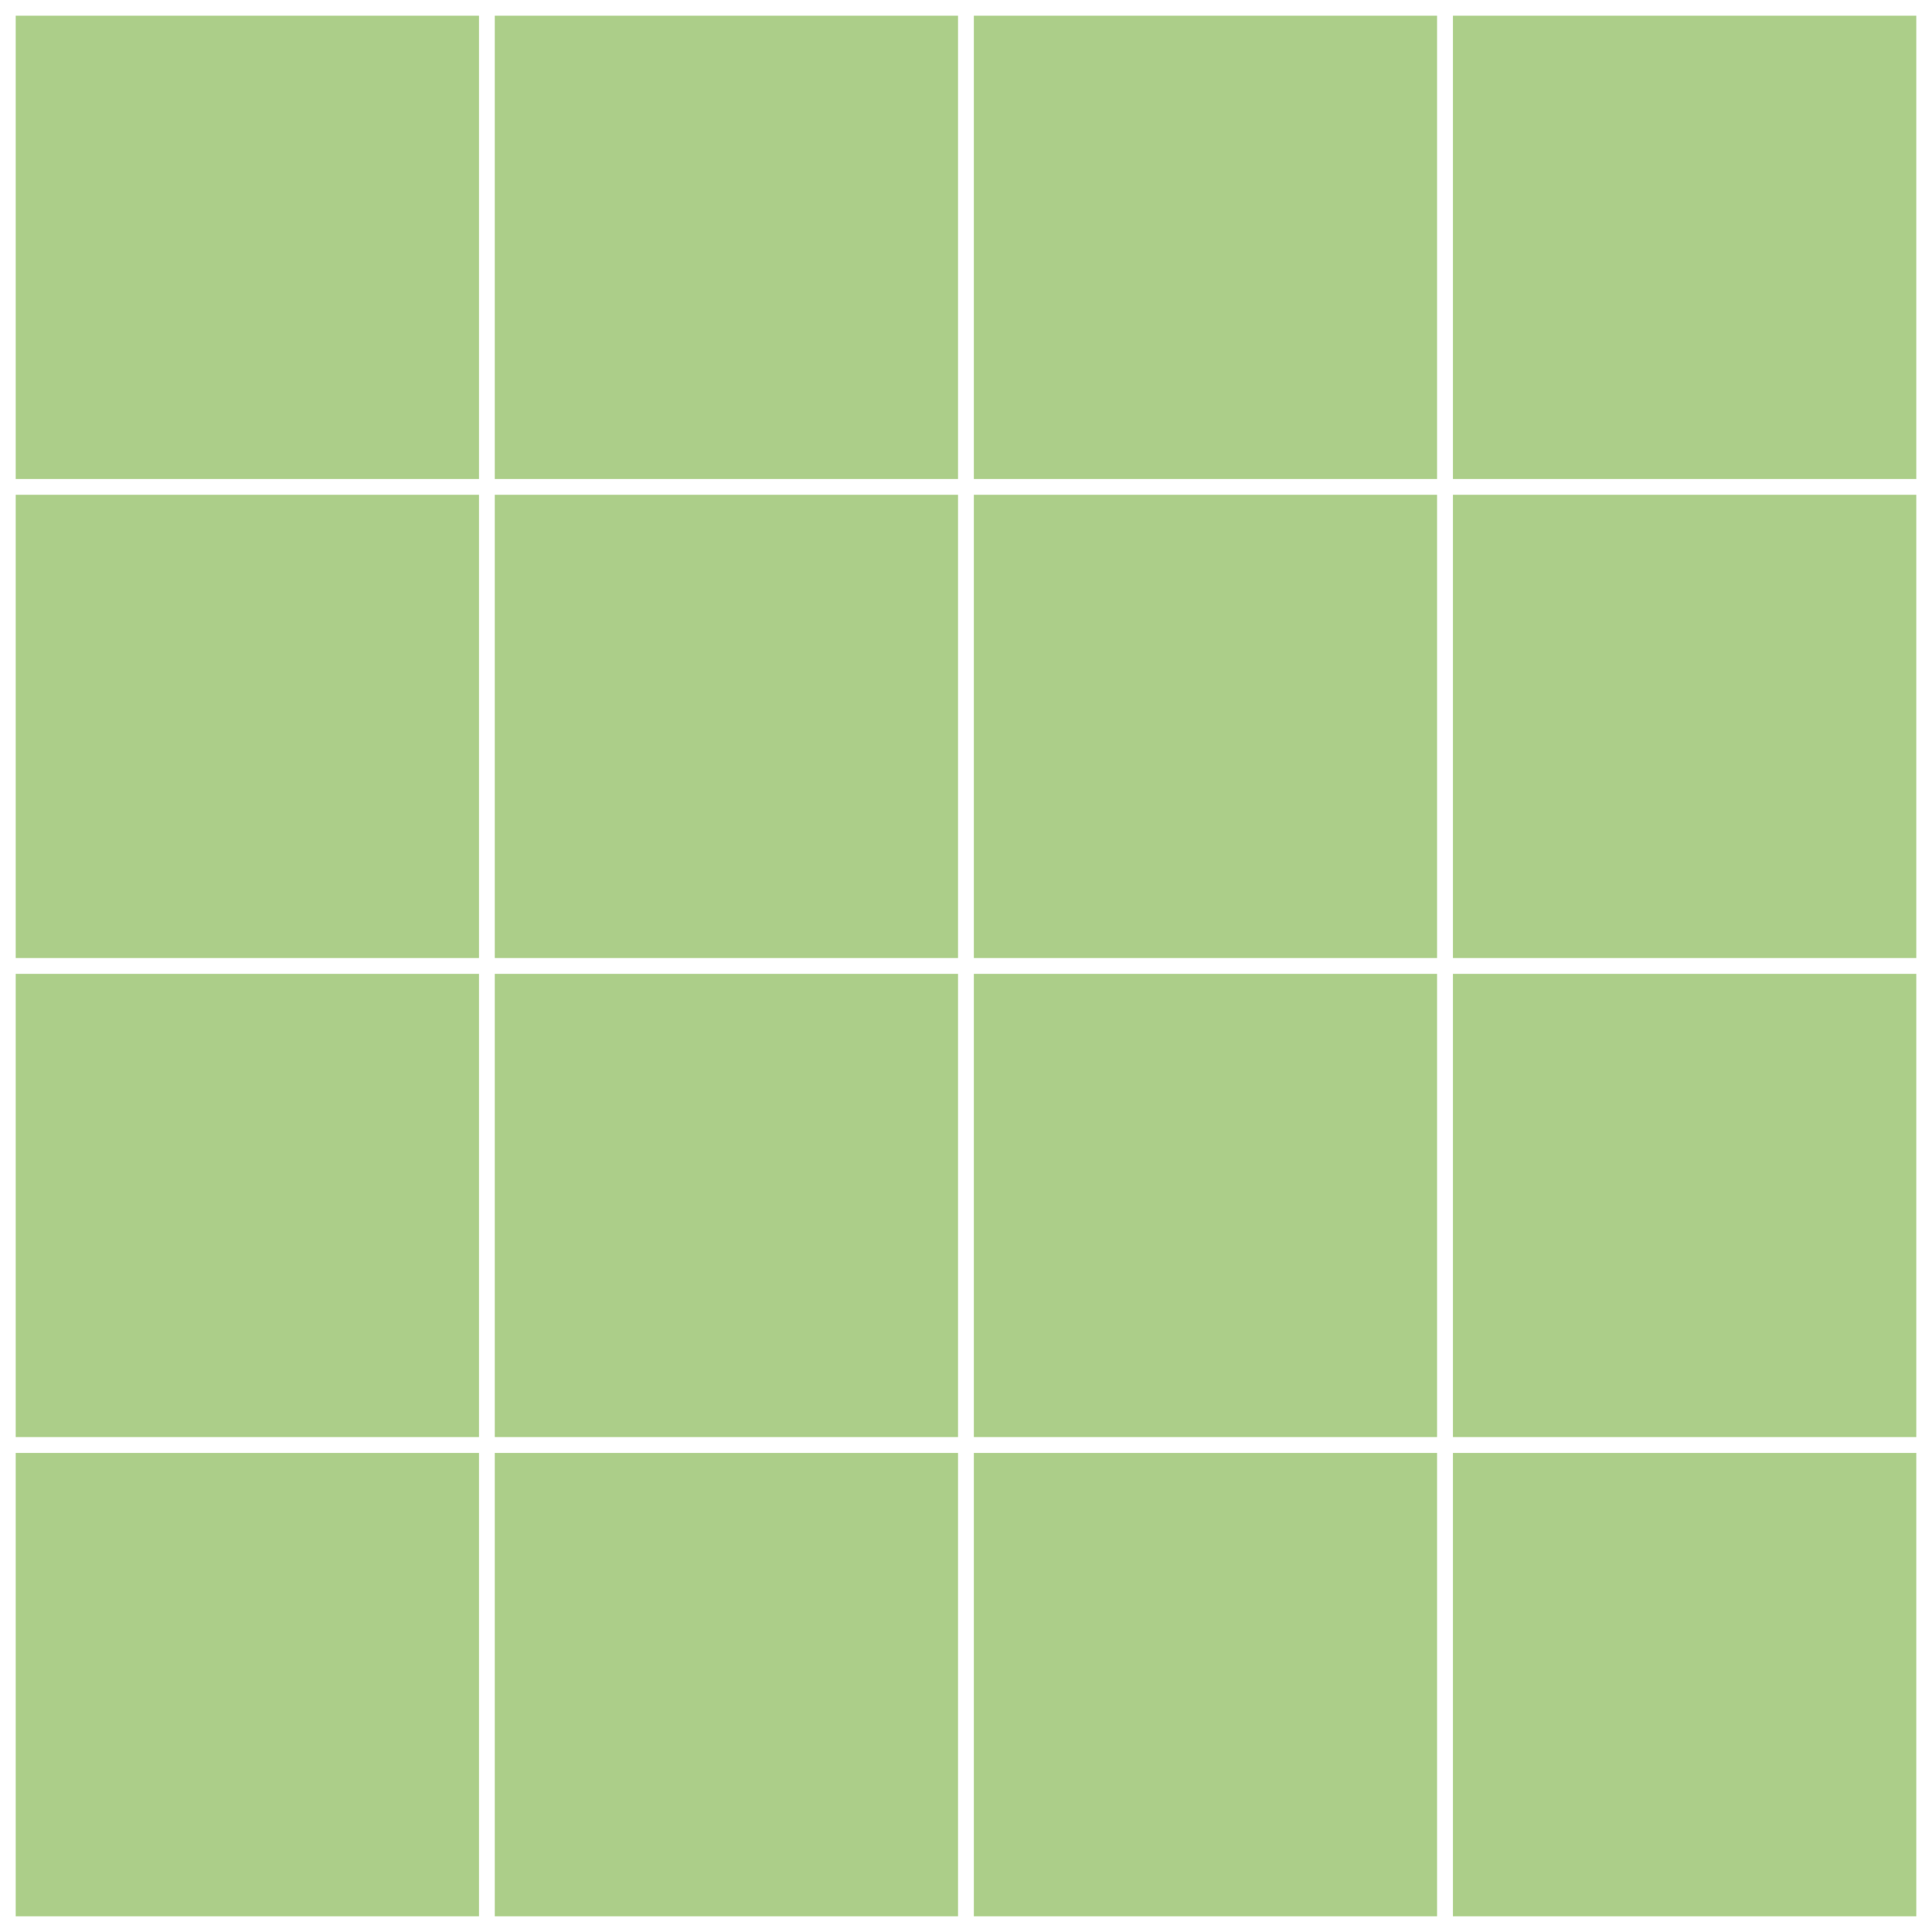
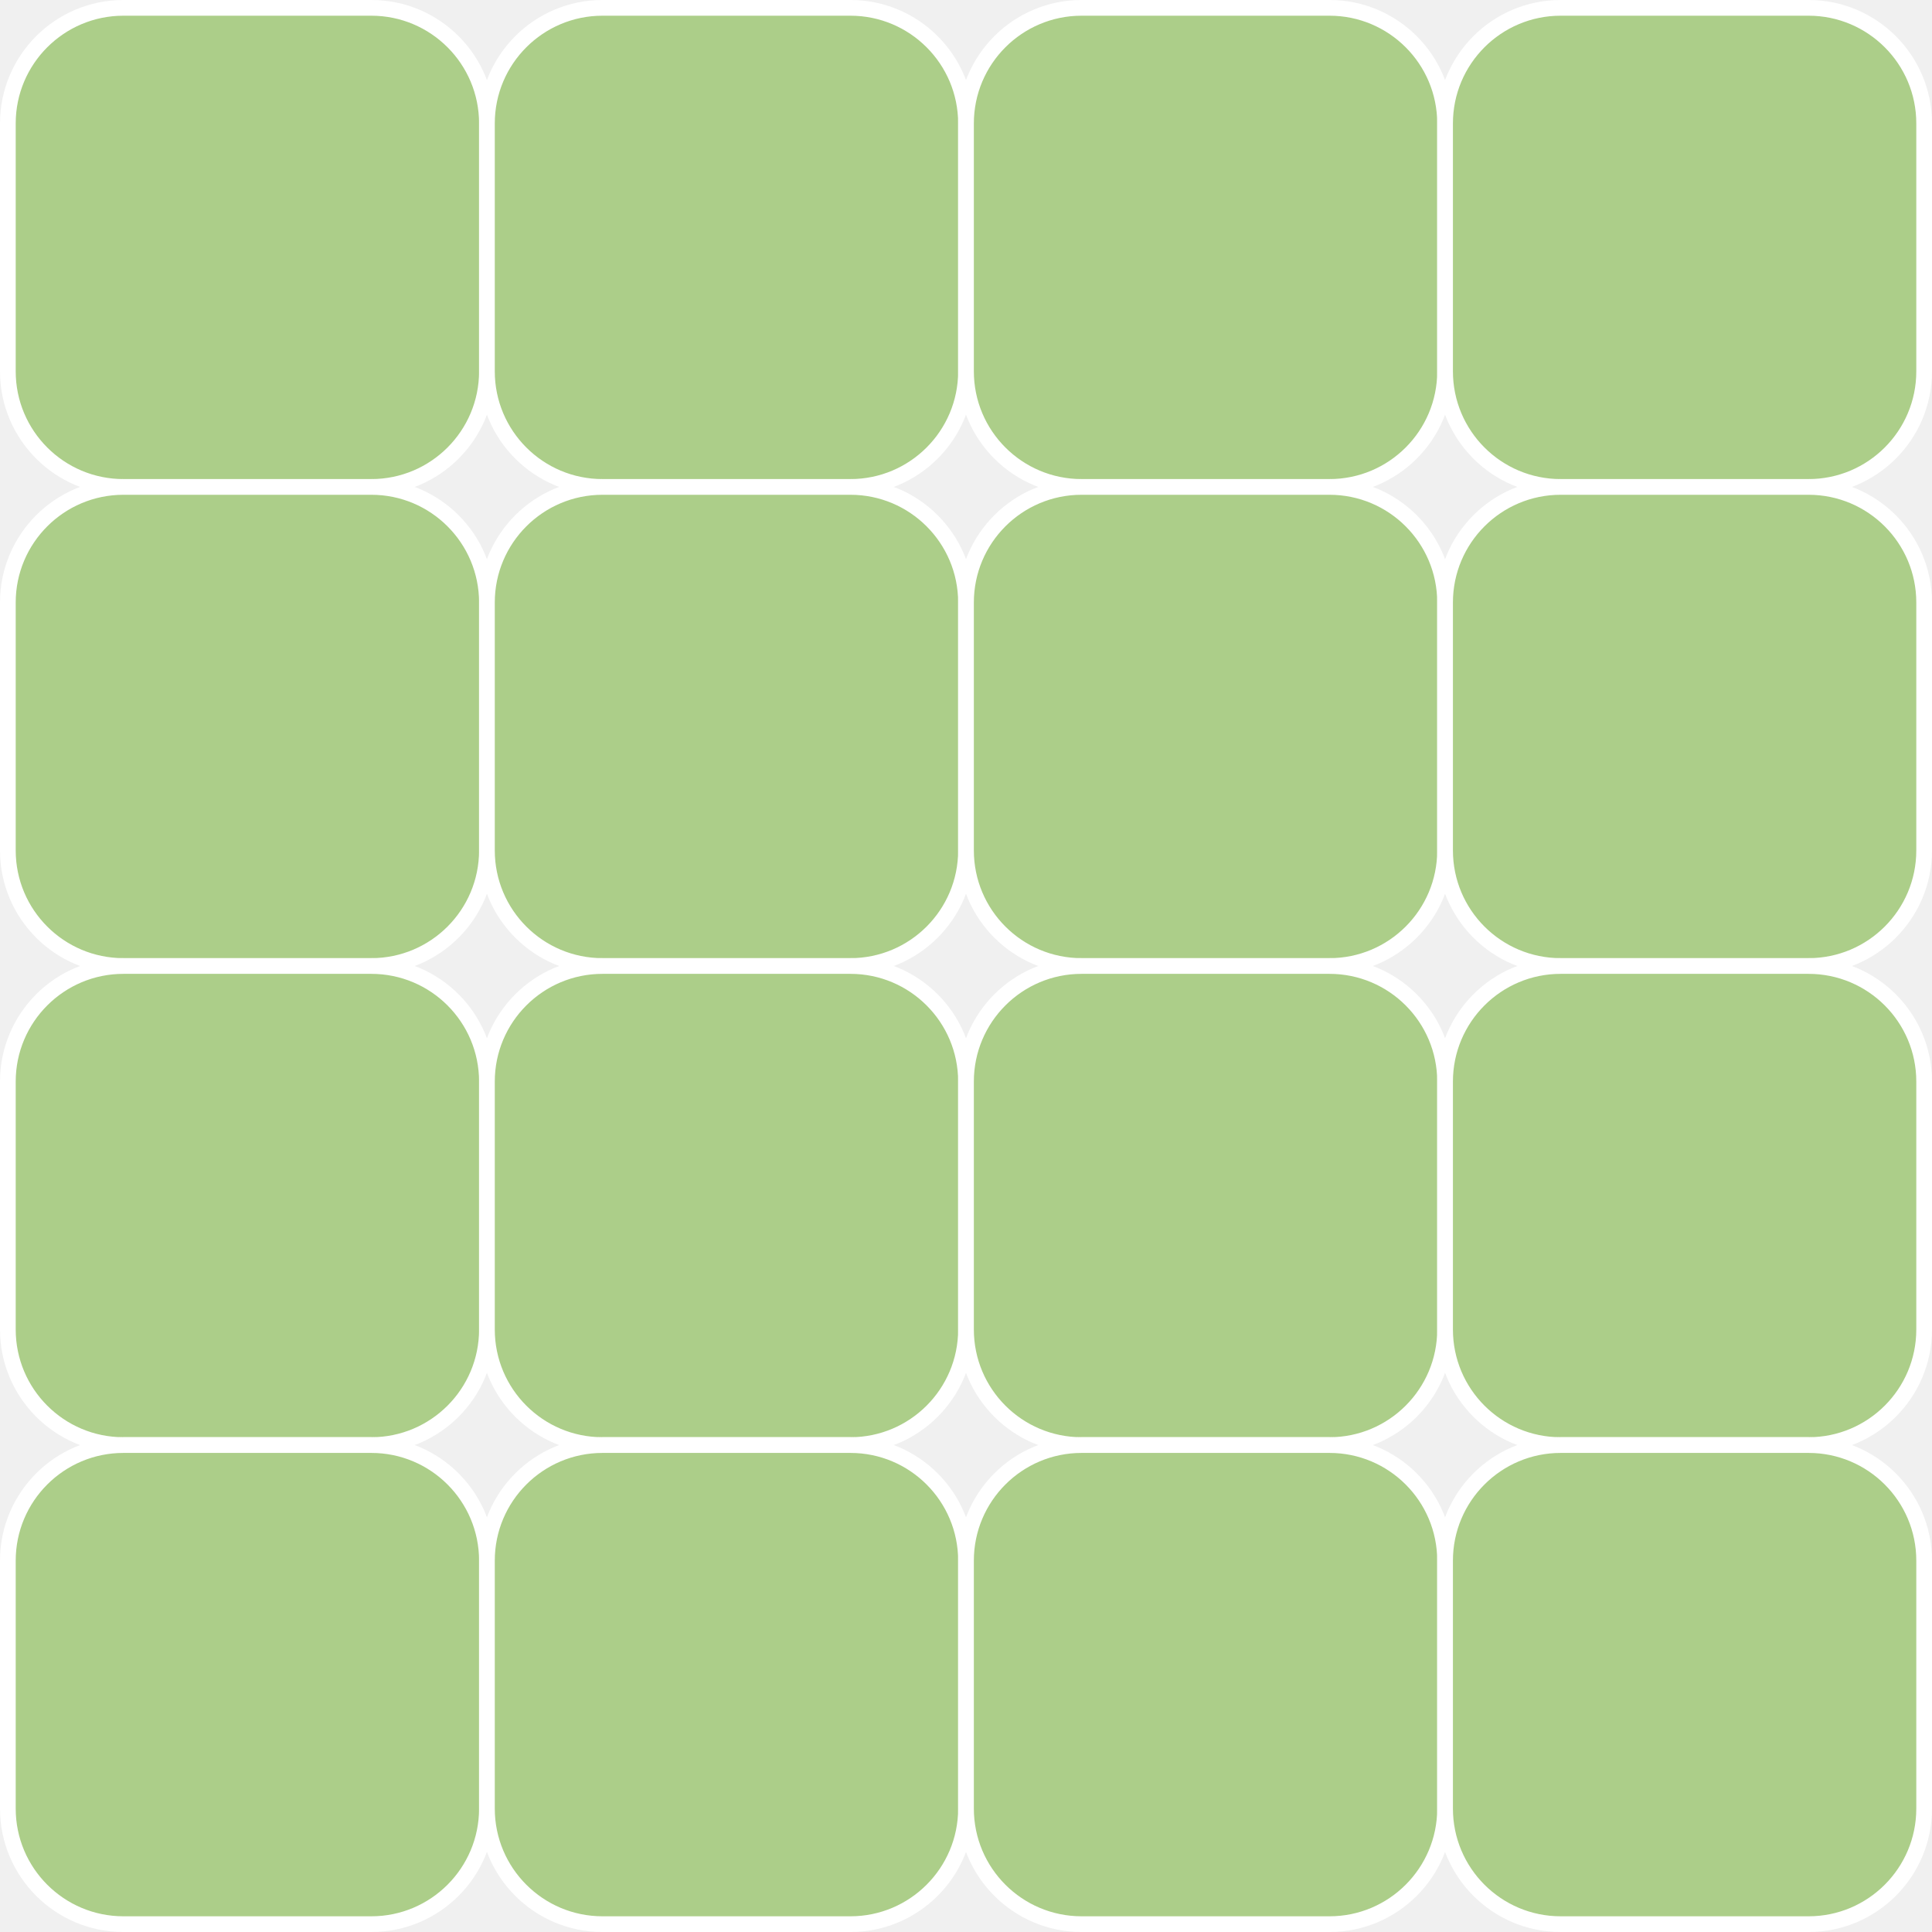
<svg xmlns="http://www.w3.org/2000/svg" viewBox="0 0 492 492">
  <defs>
    <style>.cls-1{fill:#acce89;stroke:#fff;stroke-miterlimit:10;stroke-width:4px;}</style>
  </defs>
-   <g id="Layer_2" data-name="Layer 2">
-     <g id="Layer_2-2" data-name="Layer 2">
-       <rect class="cls-1" x="2" y="2" width="122" height="122" />
-       <rect class="cls-1" x="124" y="2" width="122" height="122" />
-       <rect class="cls-1" x="246" y="2" width="122" height="122" />
-       <rect class="cls-1" x="368" y="2" width="122" height="122" />
-       <rect class="cls-1" x="2" y="124" width="122" height="122" />
-       <rect class="cls-1" x="124" y="124" width="122" height="122" />
-       <rect class="cls-1" x="246" y="124" width="122" height="122" />
-       <rect class="cls-1" x="368" y="124" width="122" height="122" />
-       <rect class="cls-1" x="2" y="246" width="122" height="122" />
-       <rect class="cls-1" x="124" y="246" width="122" height="122" />
-       <rect class="cls-1" x="246" y="246" width="122" height="122" />
-       <rect class="cls-1" x="368" y="246" width="122" height="122" />
-       <rect class="cls-1" x="2" y="368" width="122" height="122" />
-       <rect class="cls-1" x="124" y="368" width="122" height="122" />
-       <rect class="cls-1" x="246" y="368" width="122" height="122" />
-       <rect class="cls-1" x="368" y="368" width="122" height="122" />
-     </g>
-   </g>
+   <rect class="cls-1" x="2" y="2" width="122" height="122" rx="29.44" ry="29.44" />
+   <rect class="cls-1" x="124" y="2" width="122" height="122" rx="29.44" ry="29.44" />
+   <rect class="cls-1" x="246" y="2" width="122" height="122" rx="29.44" ry="29.44" />
+   <rect class="cls-1" x="368" y="2" width="122" height="122" rx="29.44" ry="29.44" />
+   <rect class="cls-1" x="2" y="124" width="122" height="122" rx="29.44" ry="29.44" />
+   <rect class="cls-1" x="124" y="124" width="122" height="122" rx="29.44" ry="29.44" />
+   <rect class="cls-1" x="246" y="124" width="122" height="122" rx="29.44" ry="29.44" />
+   <rect class="cls-1" x="368" y="124" width="122" height="122" rx="29.44" ry="29.44" />
+   <rect class="cls-1" x="2" y="246" width="122" height="122" rx="29.44" ry="29.44" />
+   <rect class="cls-1" x="124" y="246" width="122" height="122" rx="29.44" ry="29.44" />
+   <rect class="cls-1" x="246" y="246" width="122" height="122" rx="29.44" ry="29.44" />
+   <rect class="cls-1" x="368" y="246" width="122" height="122" rx="29.44" ry="29.44" />
+   <rect class="cls-1" x="2" y="368" width="122" height="122" rx="29.44" ry="29.44" />
+   <rect class="cls-1" x="124" y="368" width="122" height="122" rx="29.44" ry="29.44" />
+   <rect class="cls-1" x="246" y="368" width="122" height="122" rx="29.44" ry="29.44" />
+   <rect class="cls-1" x="368" y="368" width="122" height="122" rx="29.44" ry="29.44" />
</svg>
